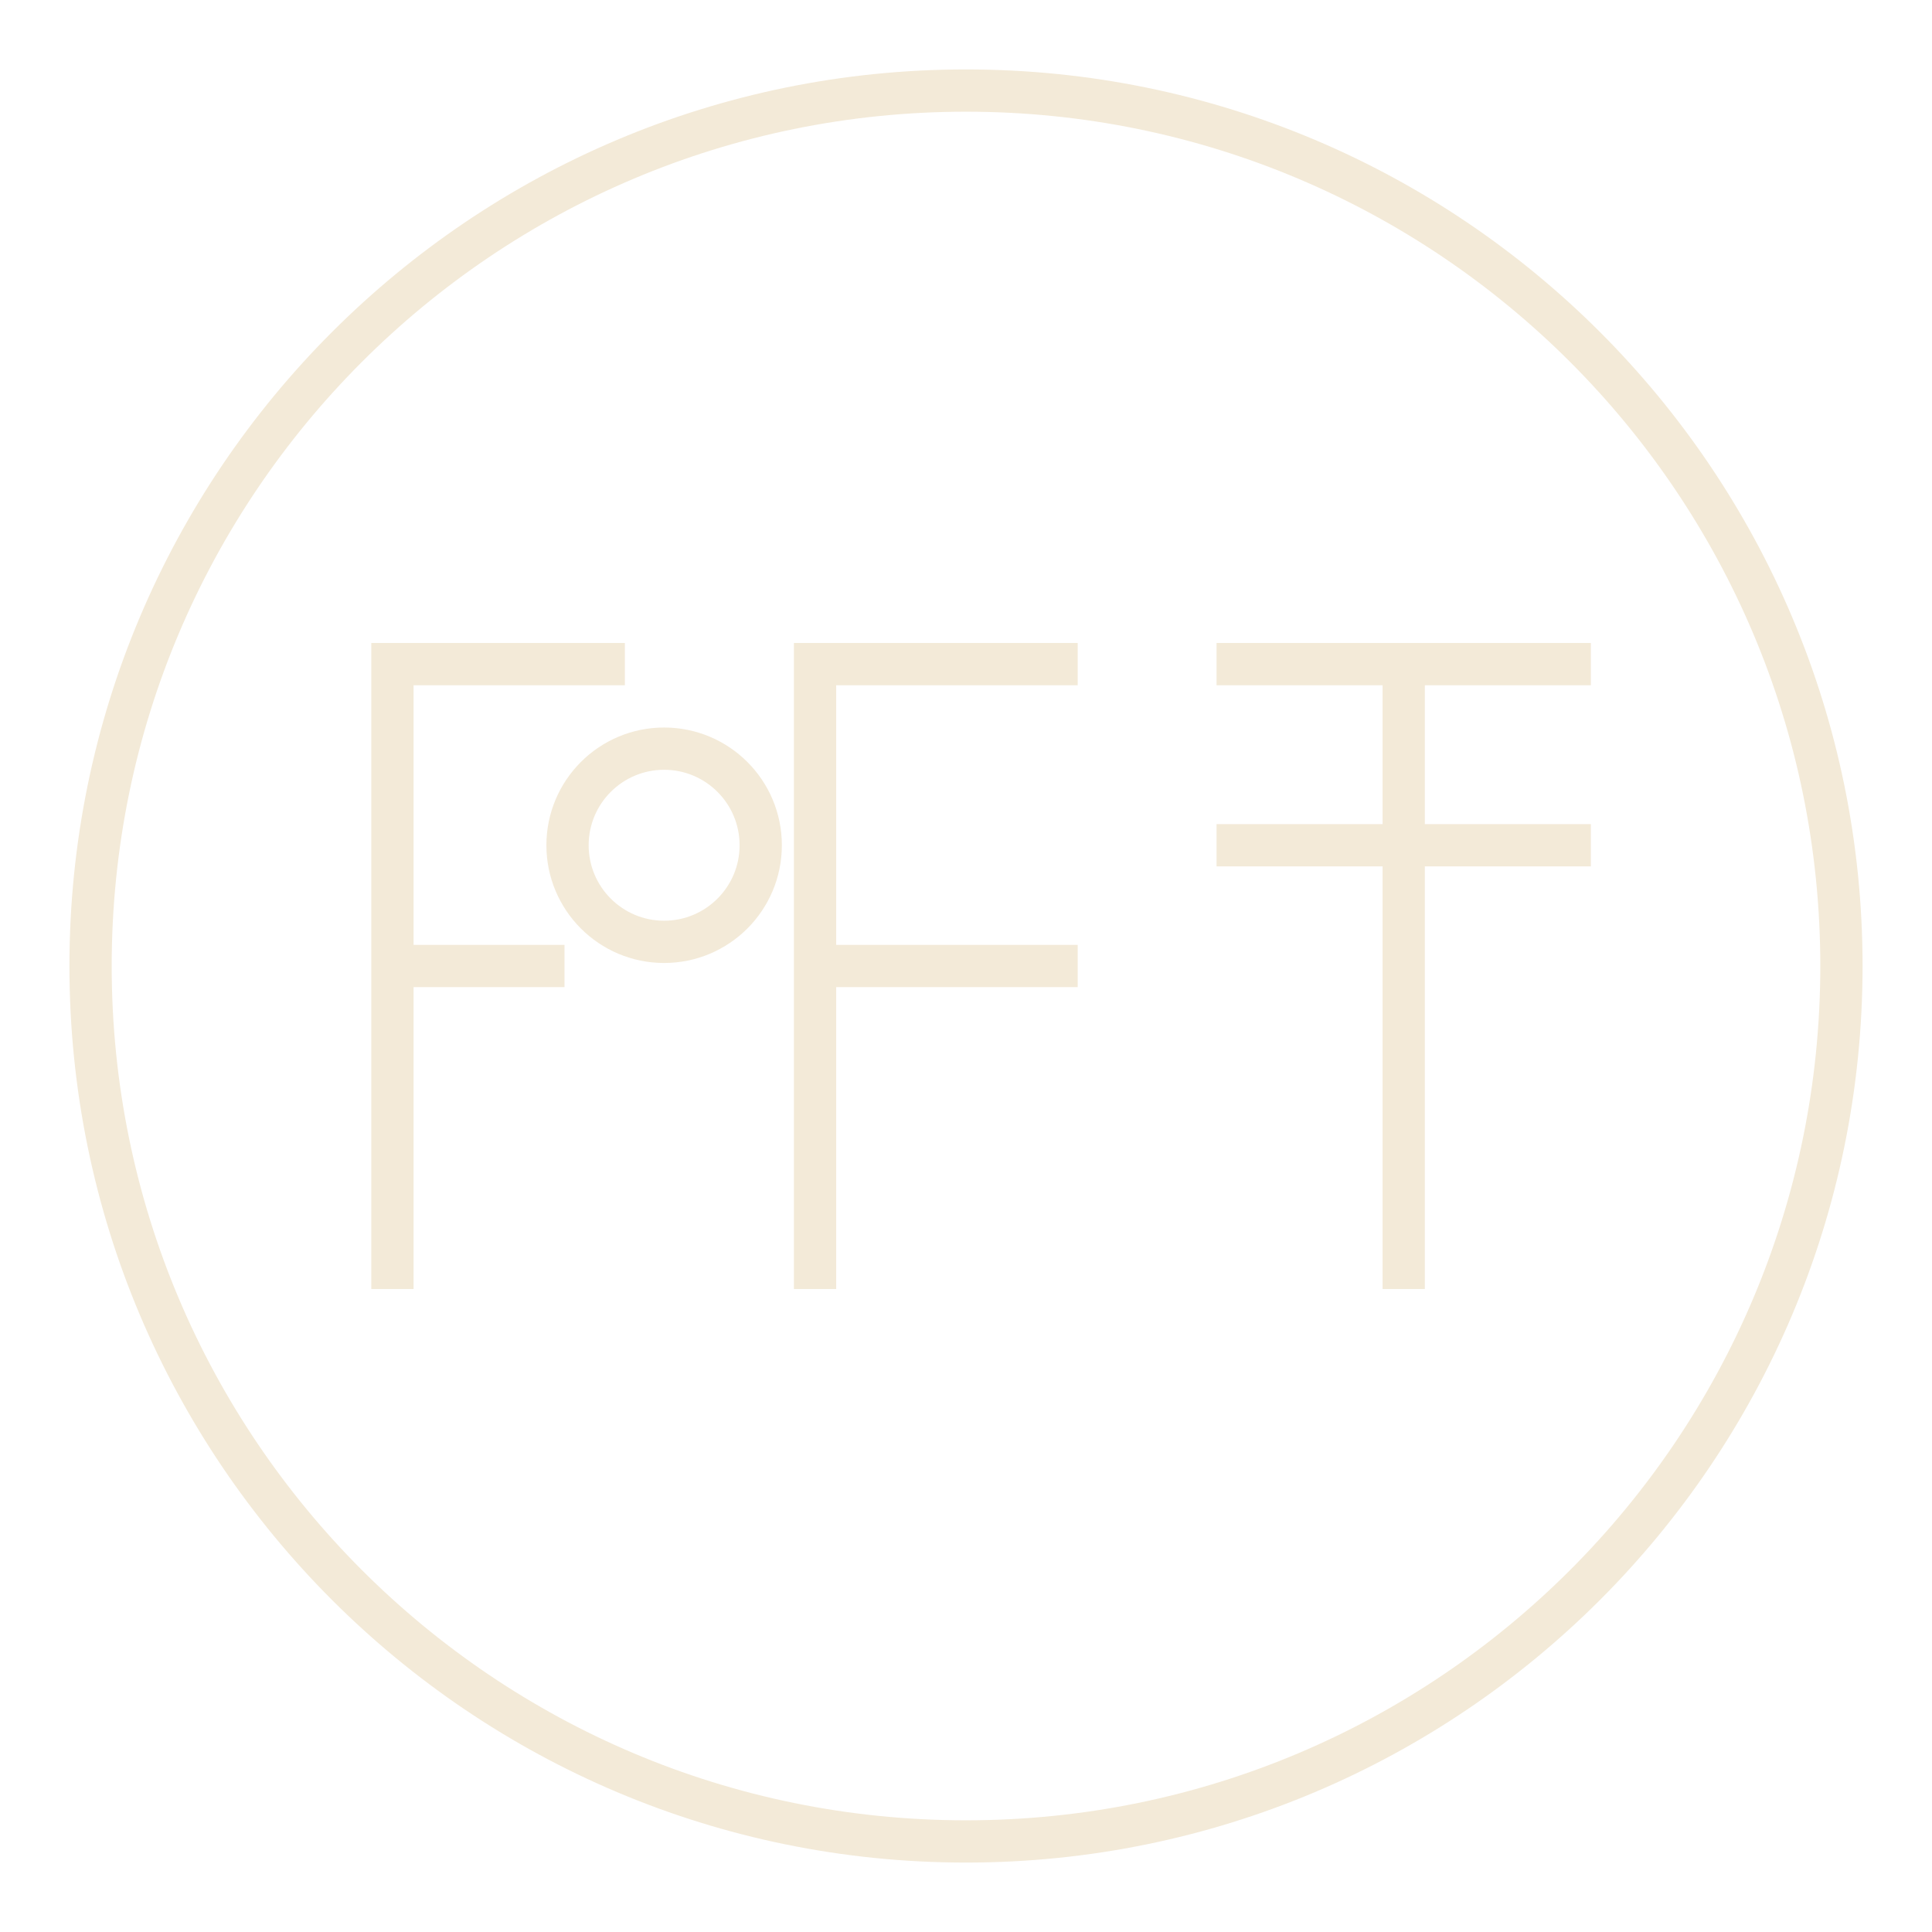
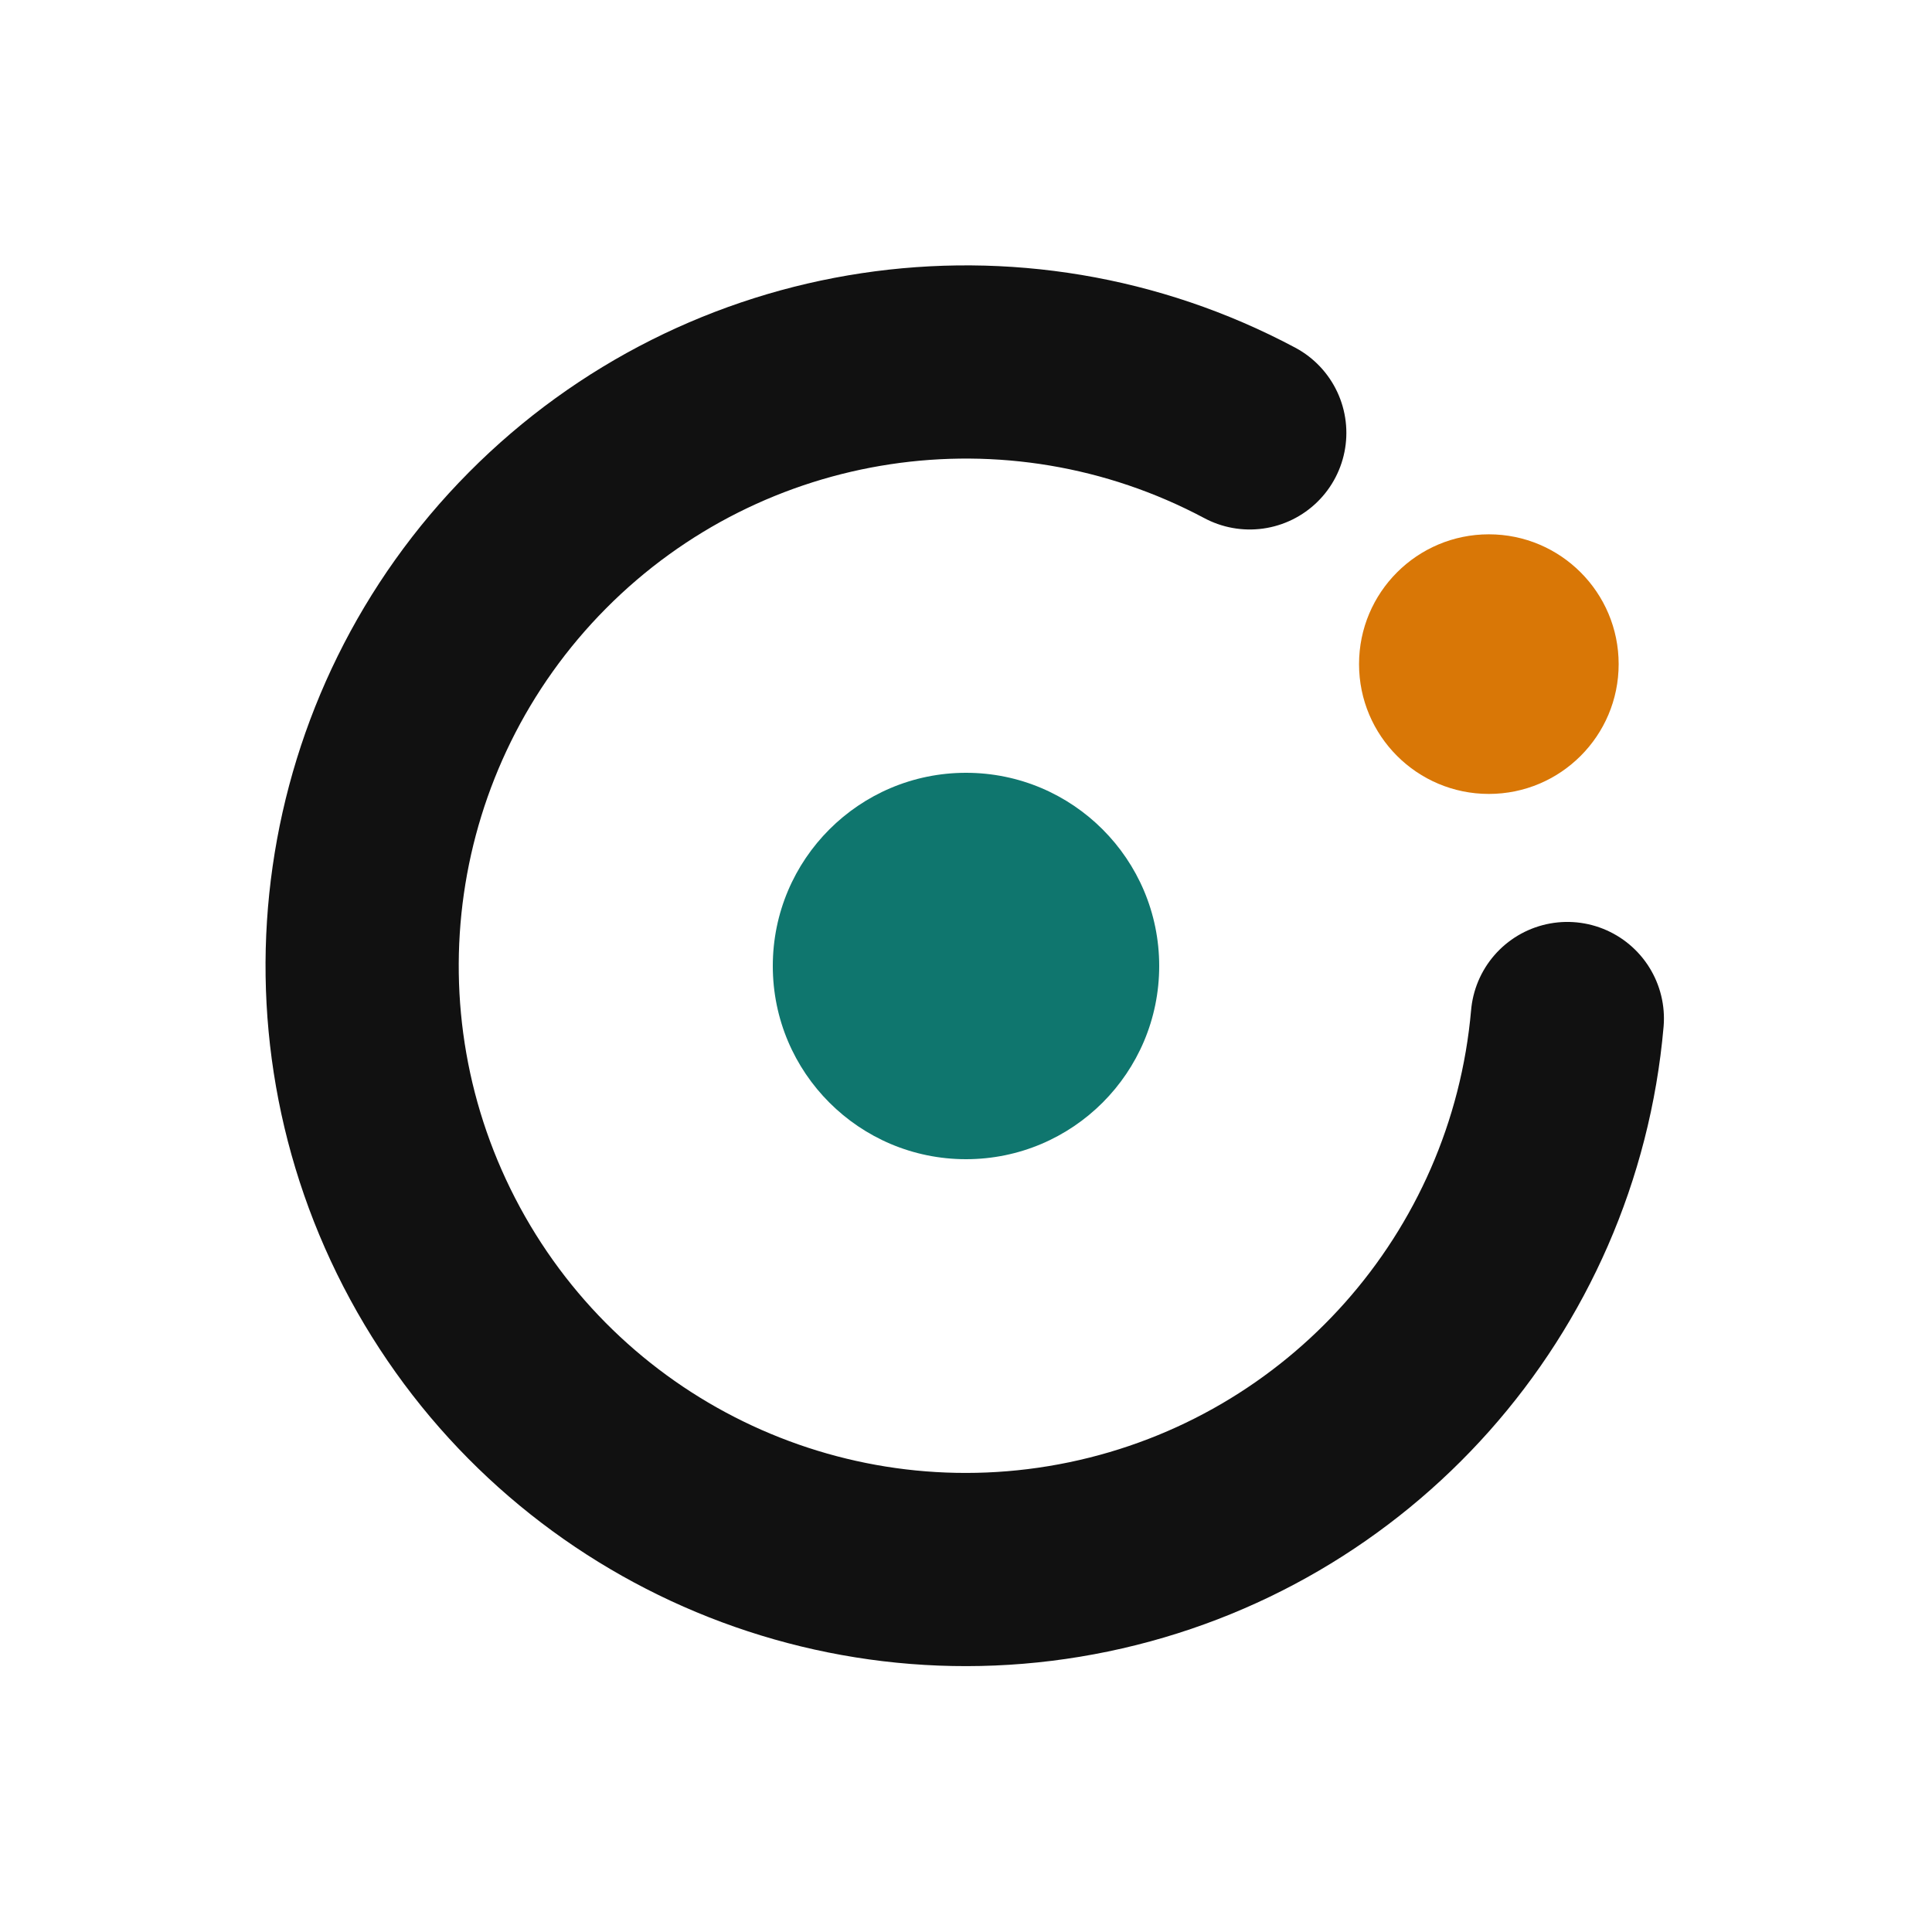
- <svg xmlns="http://www.w3.org/2000/svg" viewBox="0 0 64 64" aria-hidden="true">
-   <circle cx="32" cy="32" r="29" fill="none" stroke="#f3ead8" stroke-width="1.4" />
-   <path fill="none" stroke="#f3ead8" stroke-width="1.4" stroke-linecap="square" d="M13 22v20 M13 22h7 M13 32h5" />
-   <circle cx="22" cy="28" r="3.2" fill="none" stroke="#f3ead8" stroke-width="1.4" />
-   <path fill="none" stroke="#f3ead8" stroke-width="1.4" stroke-linecap="square" d="M27 22v20 M27 22h8 M27 32h8" />
-   <path fill="none" stroke="#f3ead8" stroke-width="1.4" stroke-linecap="square" d="M41 22h11 M41 28h11 M46.5 22v20" />
+ <svg xmlns="http://www.w3.org/2000/svg" viewBox="0 0 32 32" fill="none">
+   <path d="M25.96 16.87A10 10 0 1 1 20.7 7.17" stroke="#111111" stroke-width="3.2" stroke-linecap="round" />
+   <circle cx="16" cy="16" r="3.2" fill="#0F766E" />
+   <circle cx="24.66" cy="11" r="2.15" fill="#D97706" />
</svg>
